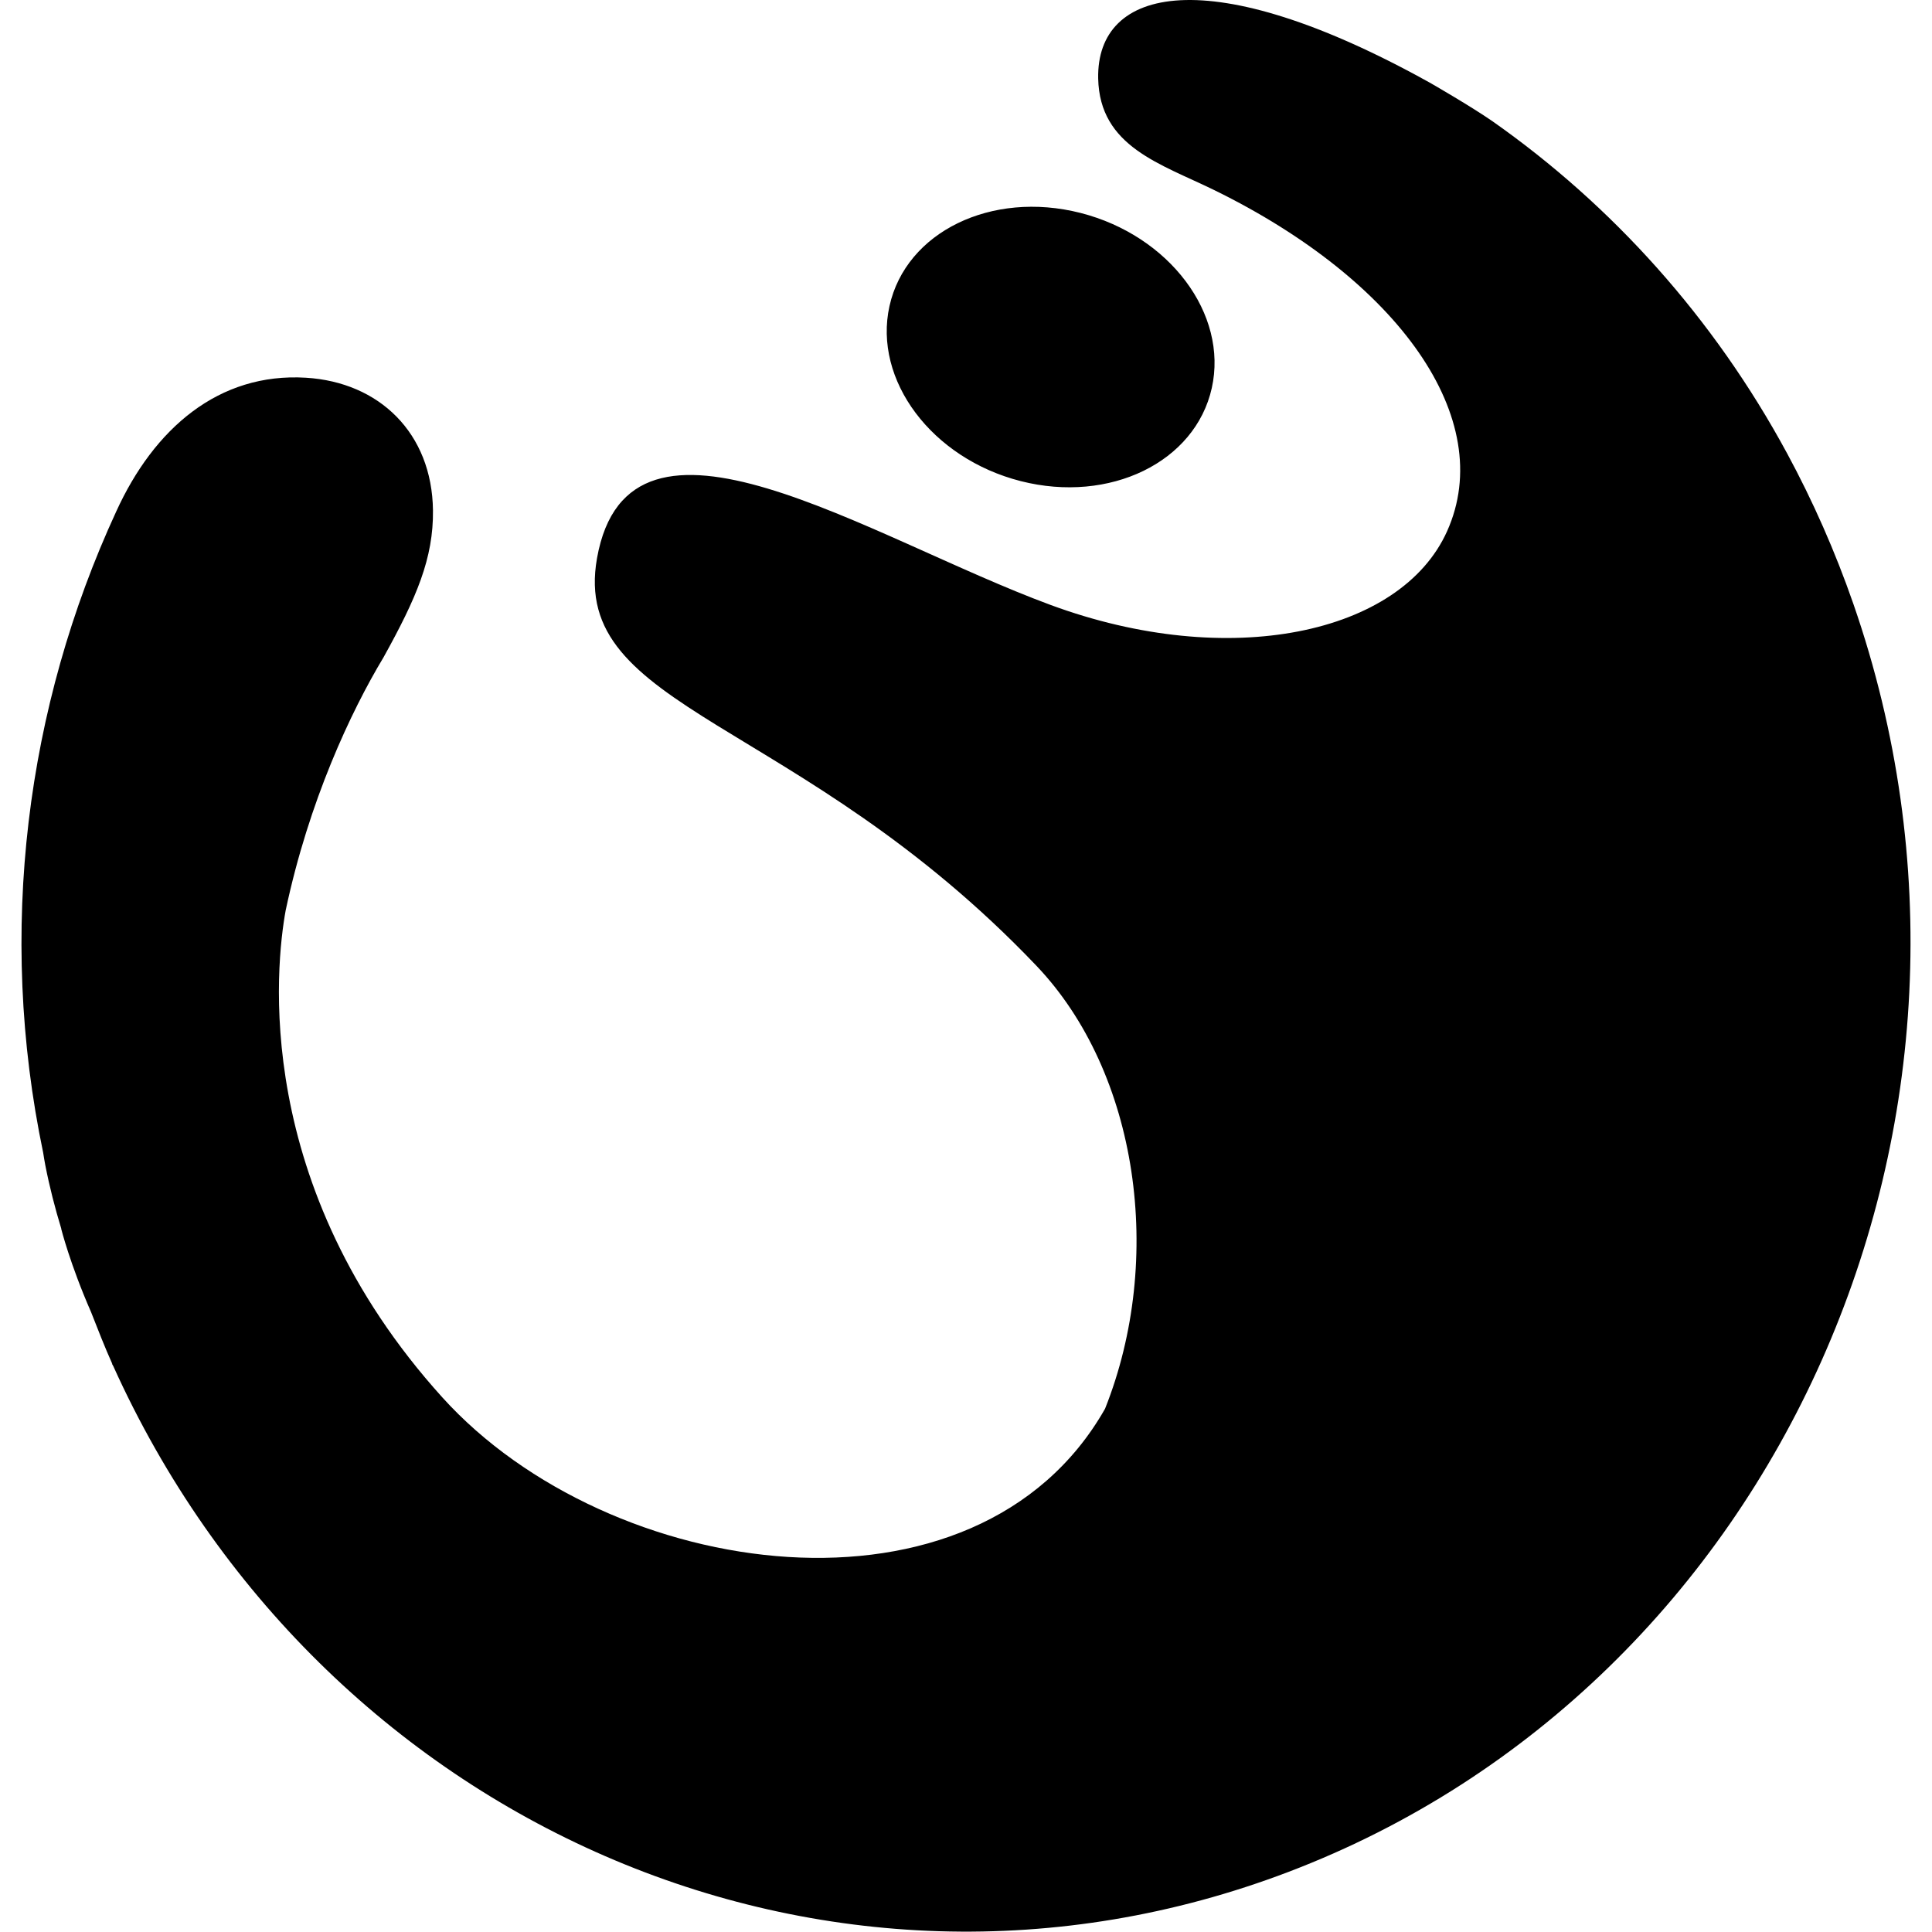
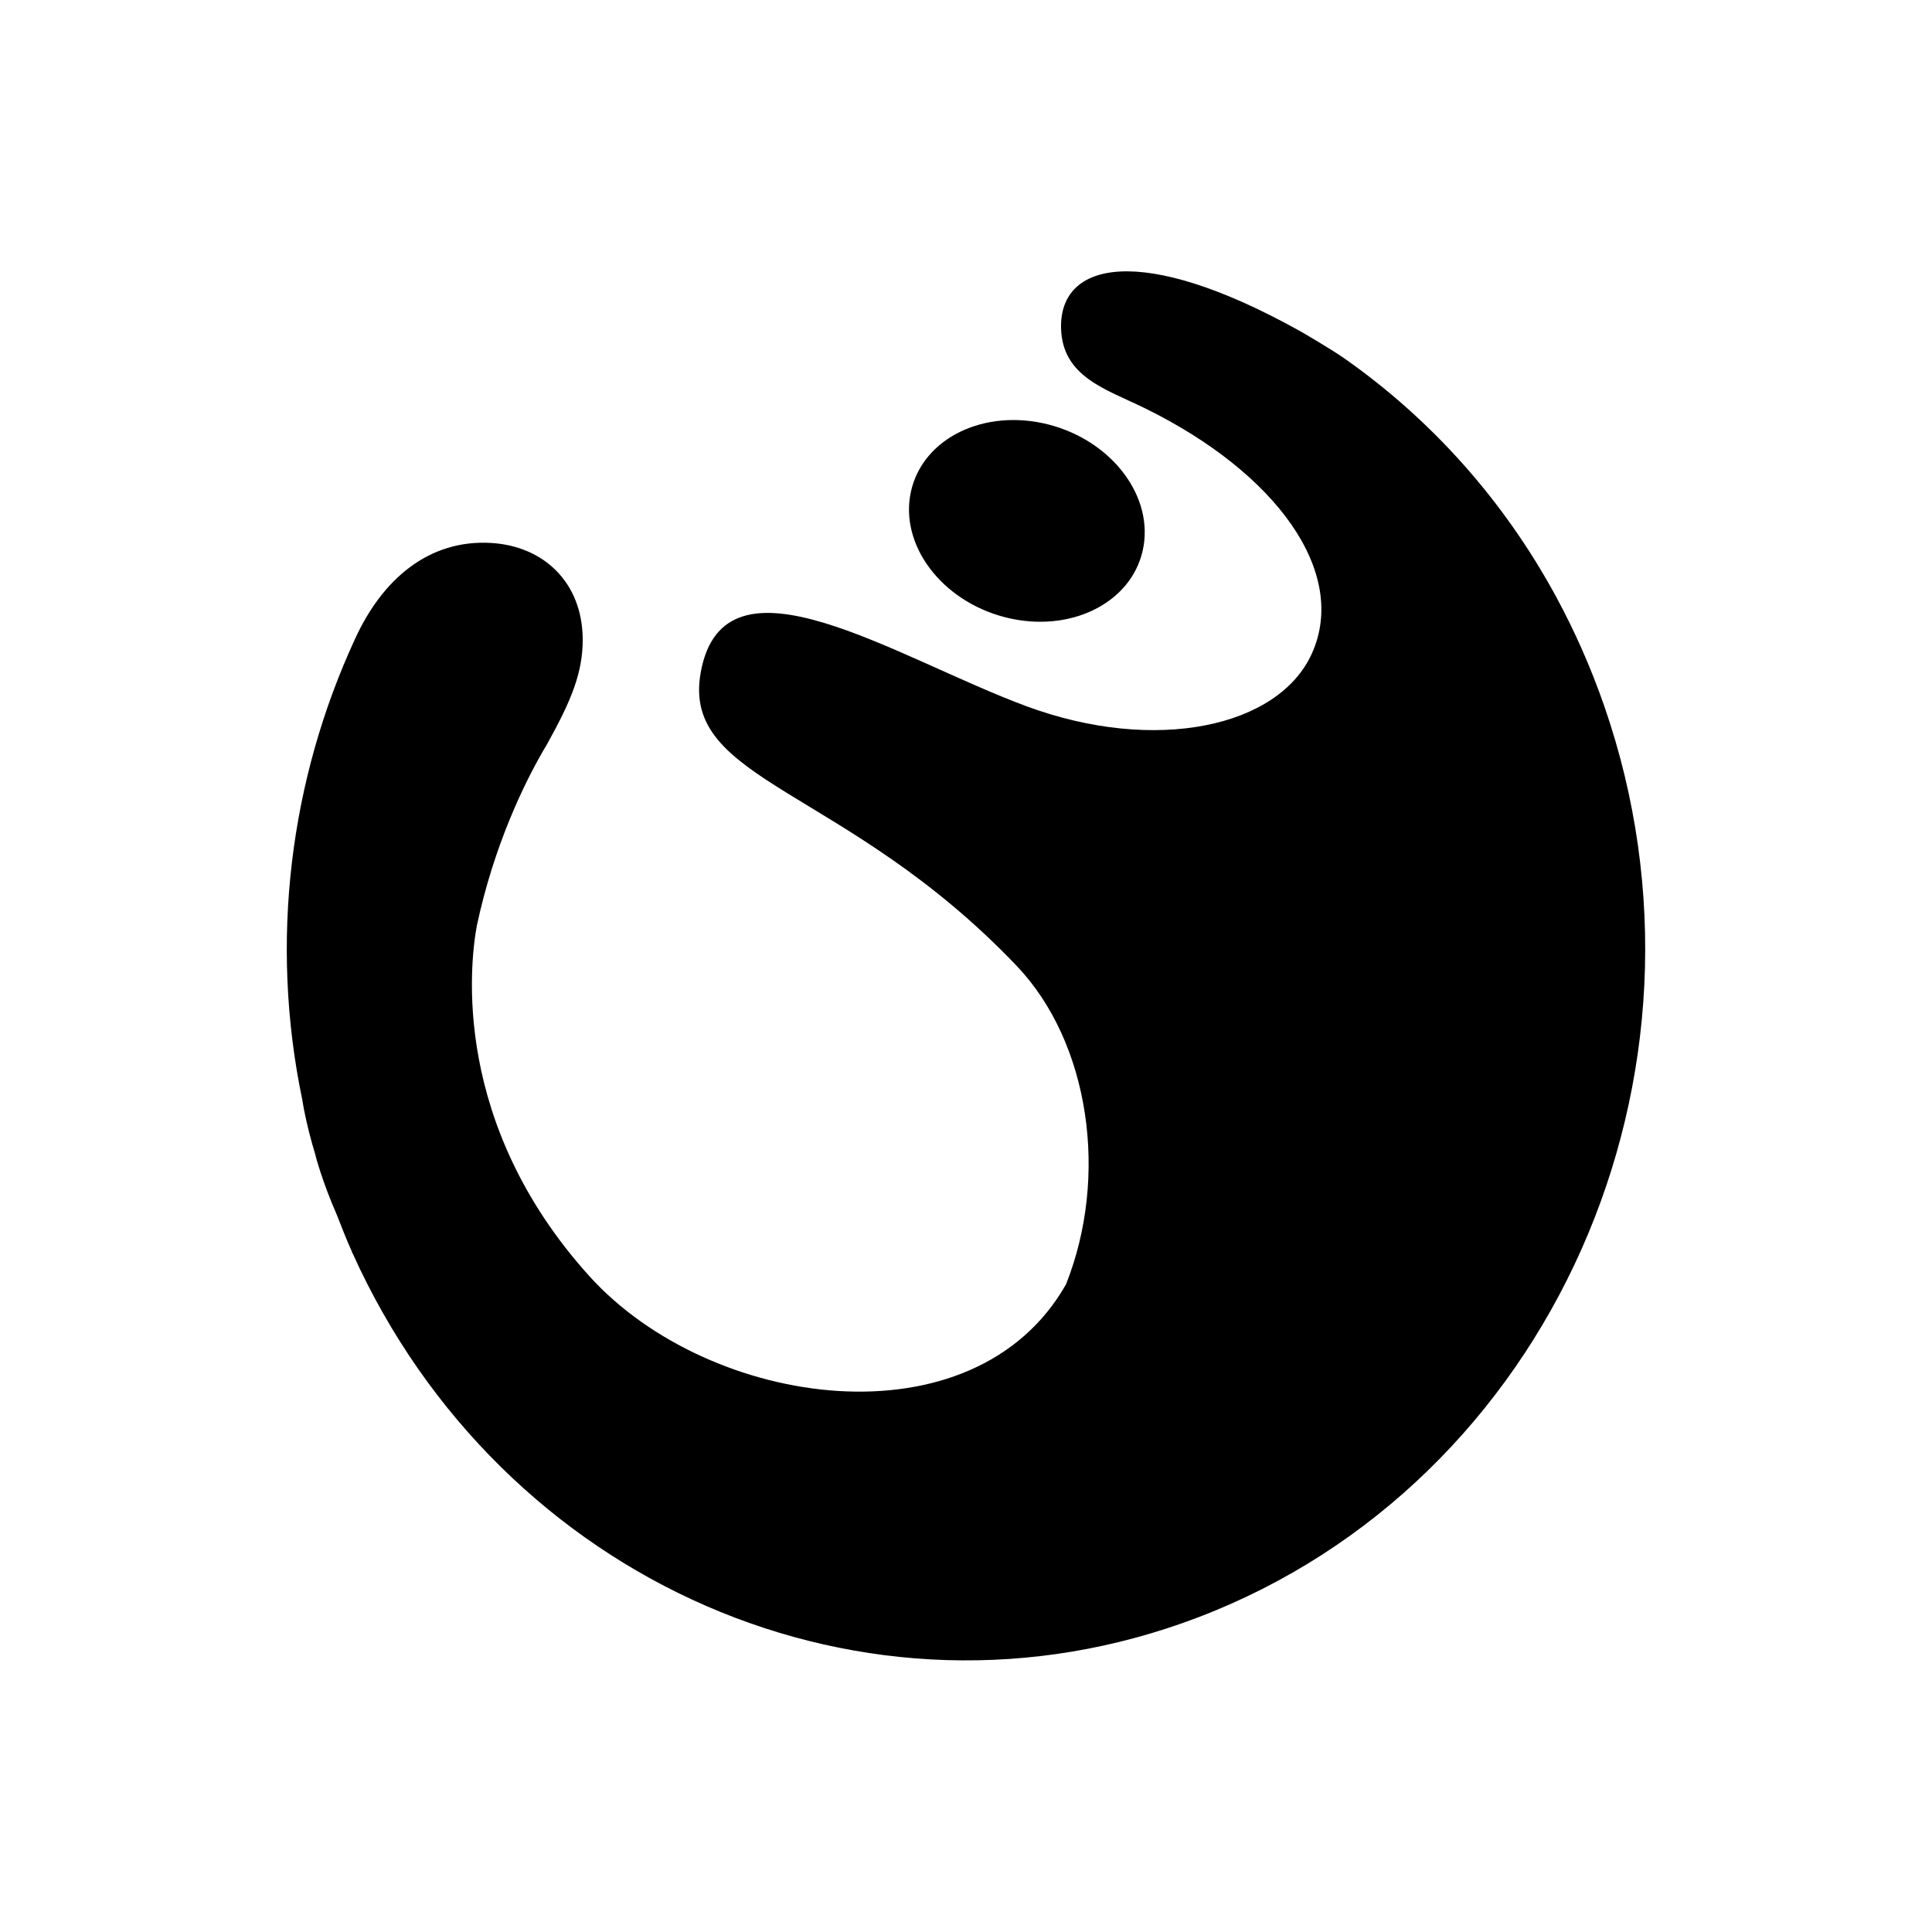
- <svg xmlns="http://www.w3.org/2000/svg" class="icon" height="200" version="1.1" viewBox="0 0 1024 1024" width="200">
+ <svg xmlns="http://www.w3.org/2000/svg" class="icon" height="200" version="1.1" viewBox="-200 -200 1424 1424" width="200">
  <path d="M541.037 255.011C588.232 267.004 633.538 244.931 642.276 205.655 651.014 166.424 619.839 124.895 572.69 112.858 525.449 100.843 480.165 122.938 471.45 162.214 462.712 201.468 493.864 242.997 541.037 255.011ZM982.351 320.147C972.612 292.112 960.824 265.511 947.239 240.366 908.213 168.208 854.237 108.68 791.136 64.329 779.872 56.501 758.436 44.145 757.776 43.781 757.617 43.69 757.458 43.599 757.299 43.53 640.79-21.141 581.102-6.896 582.058 41.573 582.809 77.8 615.122 86.789 643.771 100.852 741.165 148.593 793.73 221.98 766.992 281.554 742.462 336.212 651.28 355.486 556.868 320.648 460.202 284.967 333.476 200.02 316.432 295.844 302.028 376.808 423.133 379.448 549.313 511.863 603.38 568.592 617.306 667.306 585.699 746.654 517.683 866.417 322.827 838.405 234.444 740.647 132.954 628.348 146.175 511.339 151.409 482.531 163.72 424.504 185.998 377.104 203.269 348.409 220.791 316.825 229.779 295.844 229.483 270.472 228.983 229.512 201.016 202.569 162.173 200.202 115.865 197.381 81.572 227.191 61.547 271.223 13.966 374.328-1.69 493.499 22.886 610.986 23.25 613.17 23.568 615.355 24.001 617.539 26.254 629.054 29.144 640.318 32.489 651.263L32.42 651.218C32.42 651.218 37.108 669.968 48.281 695.477 51.922 704.761 55.54 714.046 59.568 723.011 59.477 722.898 59.363 722.784 59.249 722.67 59.249 722.67 59.568 723.239 60.023 724.035 169.272 965.881 438.175 1085.394 683.002 992.119 942.802 893.155 1076.809 592.303 982.351 320.147Z" />
</svg>
